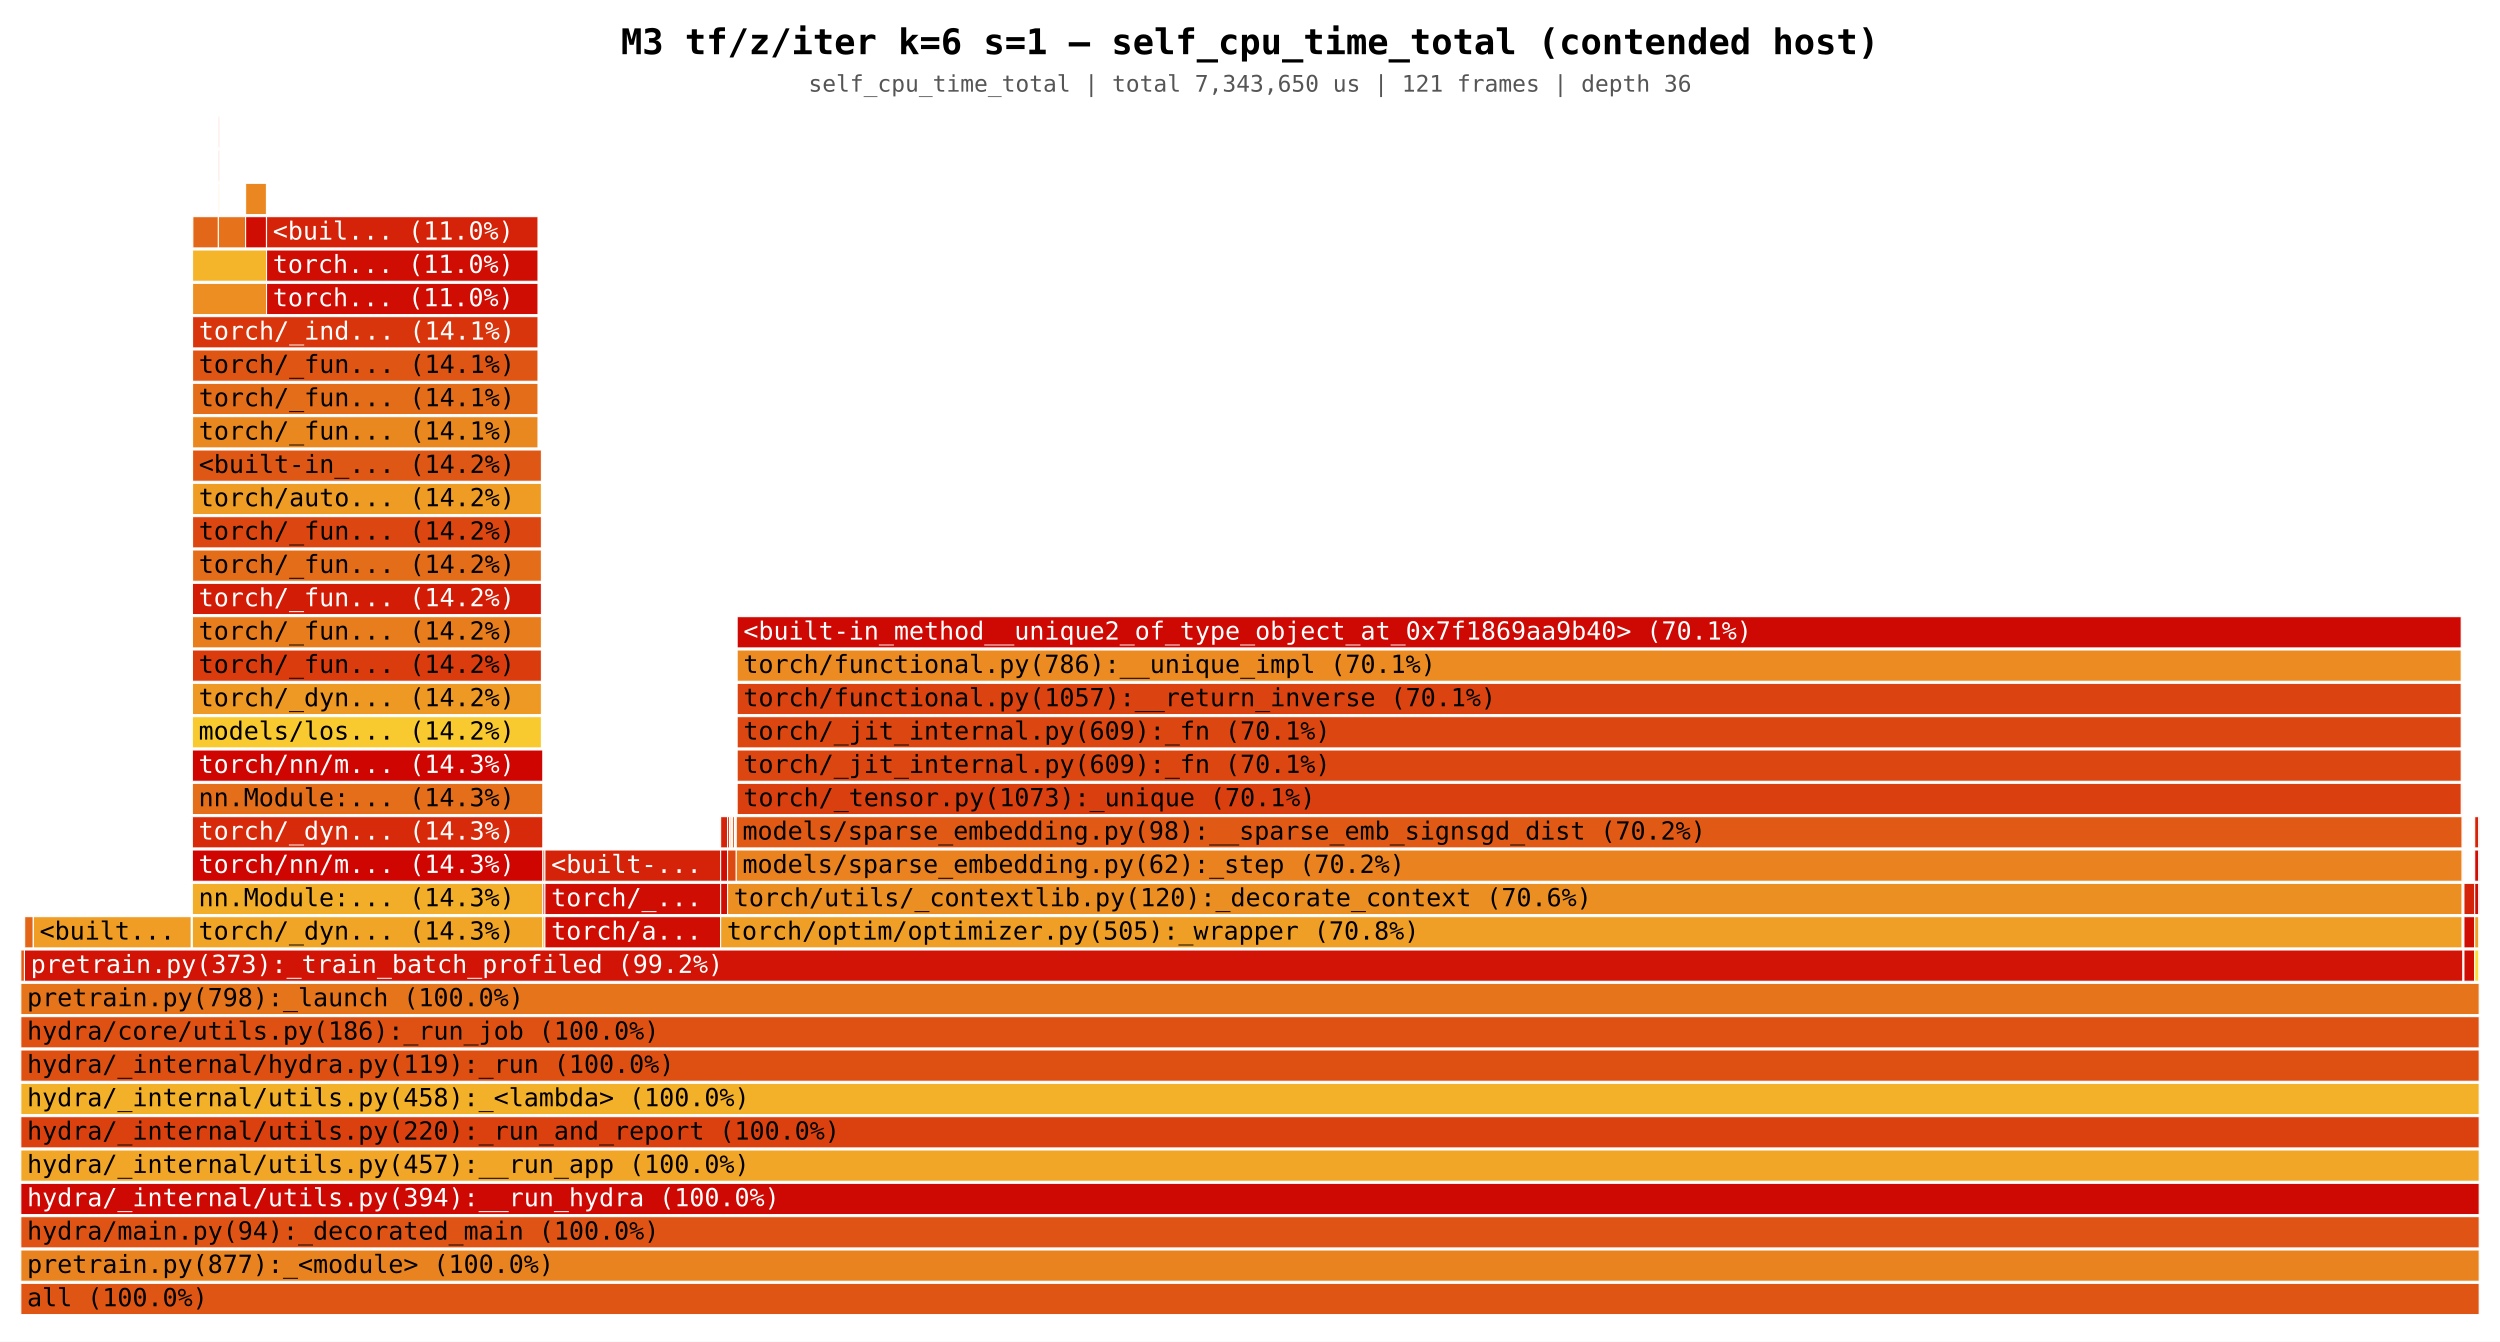
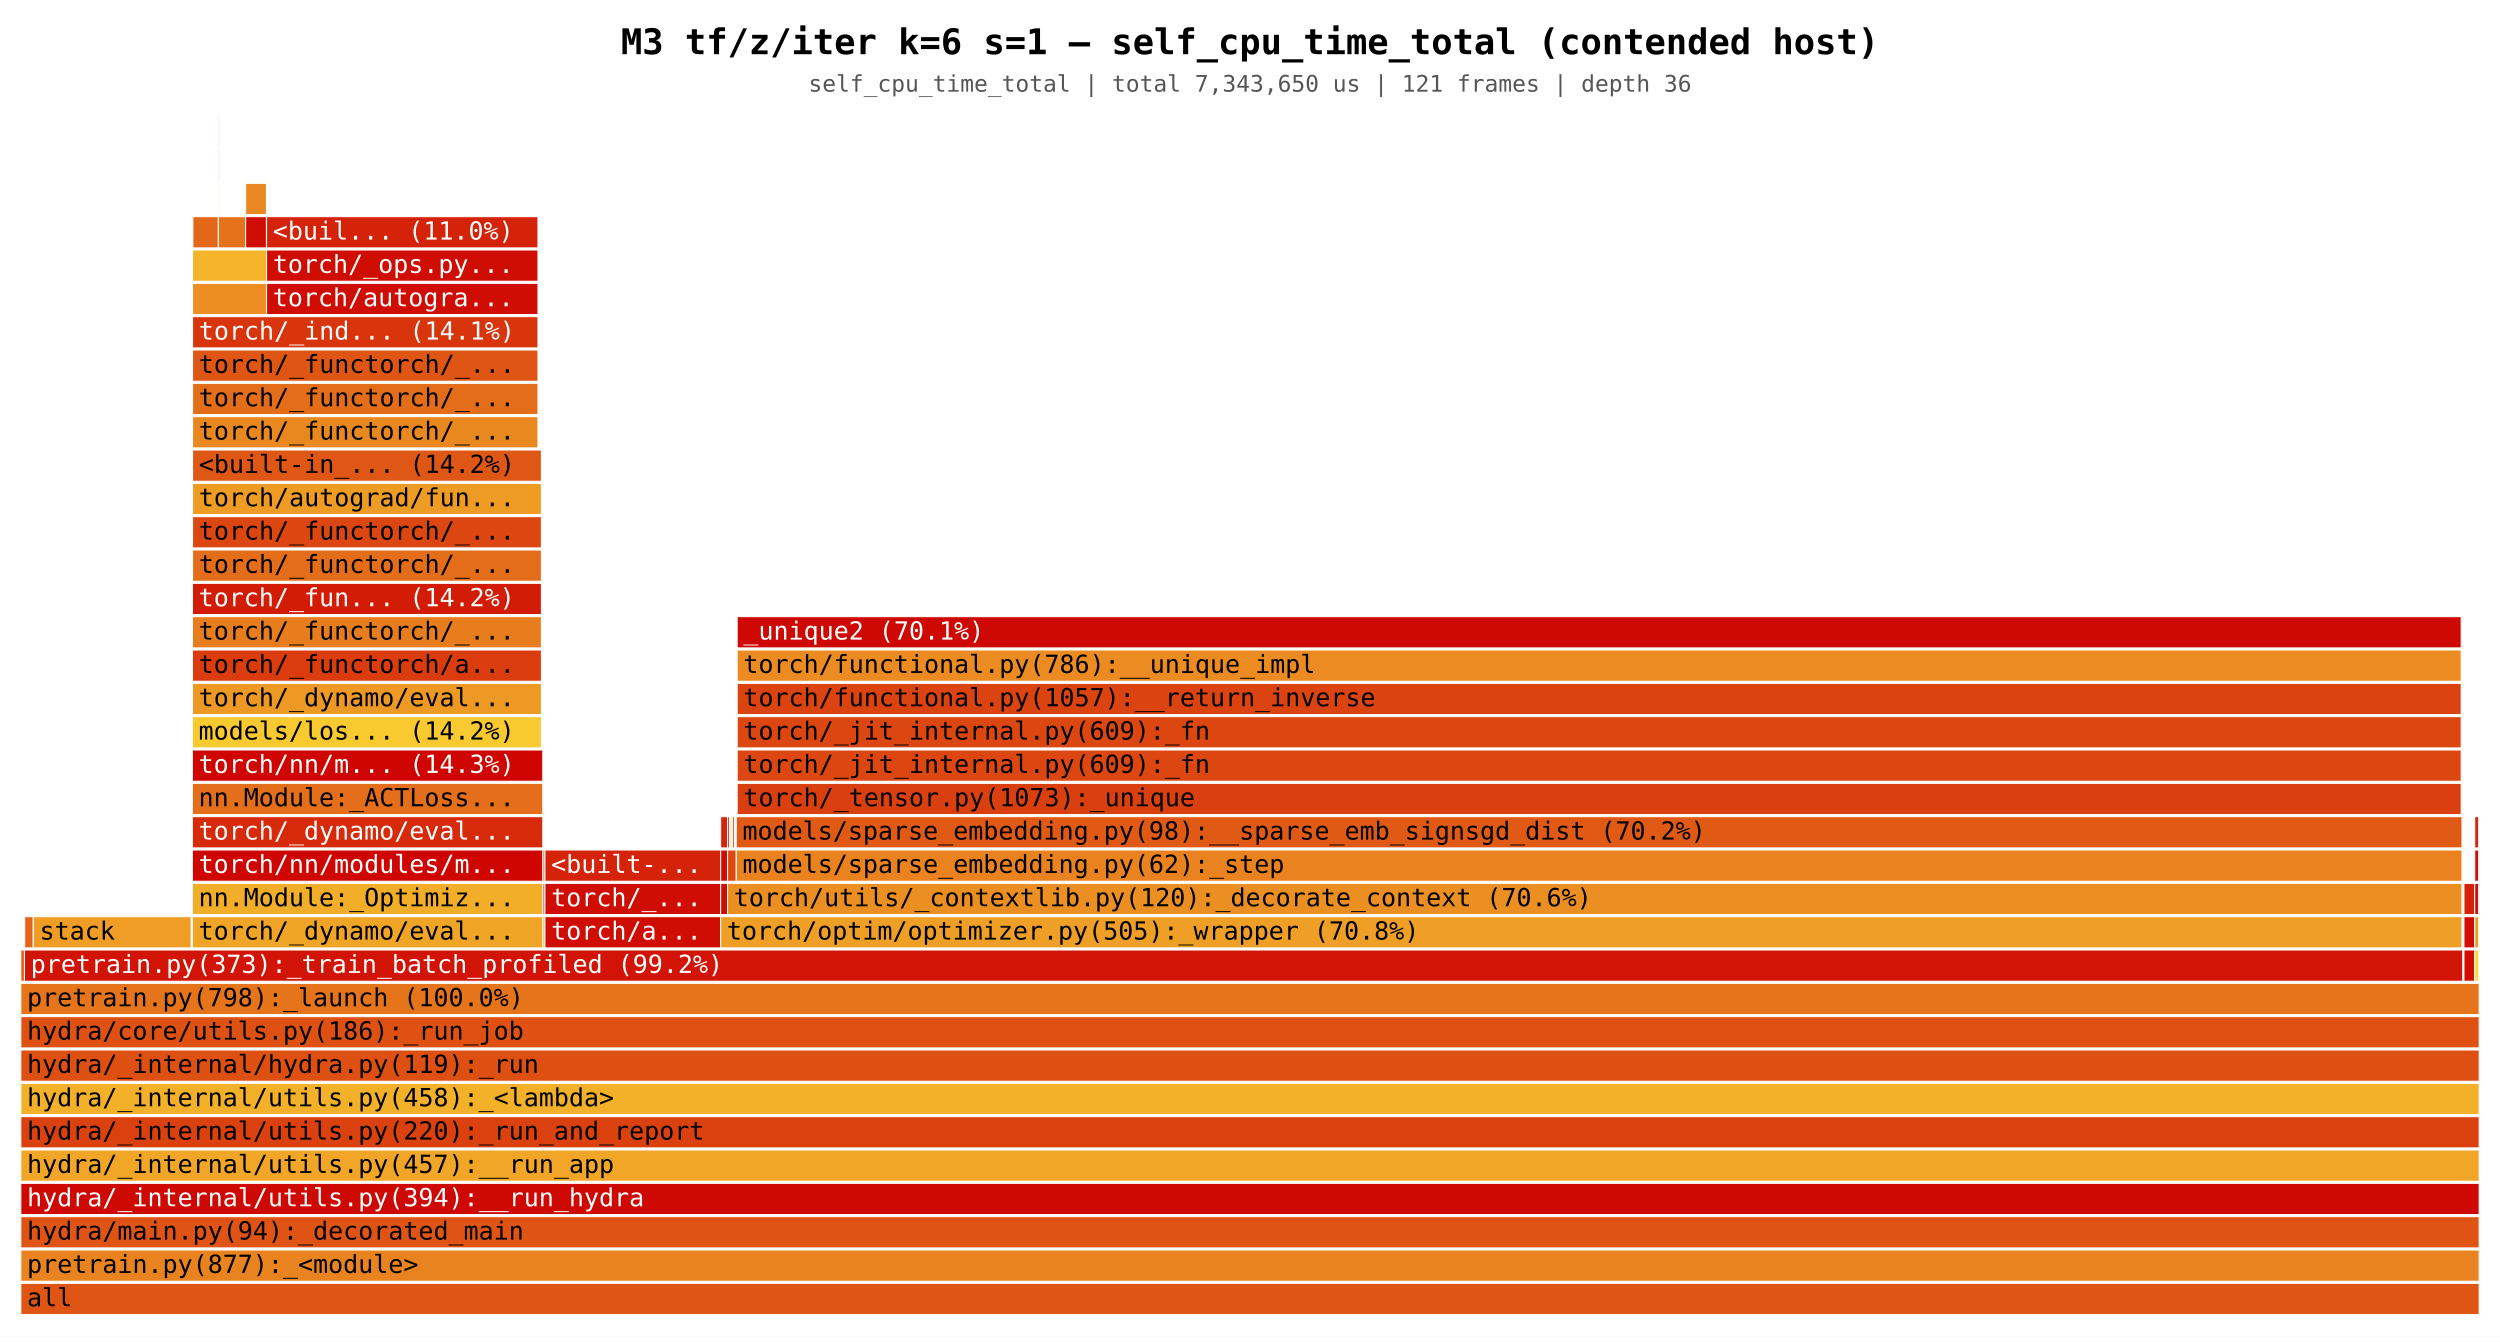
<svg xmlns="http://www.w3.org/2000/svg" width="1200" height="644" viewBox="0 0 1200 644" preserveAspectRatio="xMinYMin meet">
  <rect x="0" y="0" width="1200" height="644" fill="#ffffff" />
  <text x="600" y="26" text-anchor="middle" font-family="DejaVu Sans Mono, Menlo, Consolas, monospace" font-size="17" font-weight="bold" fill="#000000">M3 tf/z/iter k=6 s=1 — self_cpu_time_total (contended host)</text>
  <text x="600" y="44" text-anchor="middle" font-family="DejaVu Sans Mono, Menlo, Consolas, monospace" font-size="11" fill="#555555">self_cpu_time_total  |  total 7,343,650 us  |  121 frames  |  depth 36</text>
  <g>
    <rect x="10" y="616" width="1180" height="15" fill="#df5514" stroke="#ffffff" stroke-width="0.5" />
-     <text x="13" y="627" font-family="DejaVu Sans Mono, Menlo, Consolas, monospace" font-size="12" fill="#000000">all (100.0%)</text>
+     <text x="13" y="627" font-family="DejaVu Sans Mono, Menlo, Consolas, monospace" font-size="12" fill="#000000">all</text>
  </g>
  <g>
    <rect x="10" y="600" width="1180" height="15" fill="#e9831f" stroke="#ffffff" stroke-width="0.5" />
-     <text x="13" y="611" font-family="DejaVu Sans Mono, Menlo, Consolas, monospace" font-size="12" fill="#000000">pretrain.py(877):_&lt;module&gt; (100.0%)</text>
+     <text x="13" y="611" font-family="DejaVu Sans Mono, Menlo, Consolas, monospace" font-size="12" fill="#000000">pretrain.py(877):_&lt;module&gt;</text>
  </g>
  <g>
    <rect x="10" y="584" width="1180" height="15" fill="#df5414" stroke="#ffffff" stroke-width="0.5" />
-     <text x="13" y="595" font-family="DejaVu Sans Mono, Menlo, Consolas, monospace" font-size="12" fill="#000000">hydra/main.py(94):_decorated_main (100.0%)</text>
+     <text x="13" y="595" font-family="DejaVu Sans Mono, Menlo, Consolas, monospace" font-size="12" fill="#000000">hydra/main.py(94):_decorated_main</text>
  </g>
  <g>
    <rect x="10" y="568" width="1180" height="15" fill="#ce0802" stroke="#ffffff" stroke-width="0.5" />
-     <text x="13" y="579" font-family="DejaVu Sans Mono, Menlo, Consolas, monospace" font-size="12" fill="#ffffff">hydra/_internal/utils.py(394):__run_hydra (100.0%)</text>
+     <text x="13" y="579" font-family="DejaVu Sans Mono, Menlo, Consolas, monospace" font-size="12" fill="#ffffff">hydra/_internal/utils.py(394):__run_hydra</text>
  </g>
  <g>
    <rect x="10" y="552" width="1180" height="15" fill="#f1a627" stroke="#ffffff" stroke-width="0.5" />
-     <text x="13" y="563" font-family="DejaVu Sans Mono, Menlo, Consolas, monospace" font-size="12" fill="#000000">hydra/_internal/utils.py(457):__run_app (100.0%)</text>
+     <text x="13" y="563" font-family="DejaVu Sans Mono, Menlo, Consolas, monospace" font-size="12" fill="#000000">hydra/_internal/utils.py(457):__run_app</text>
  </g>
  <g>
    <rect x="10" y="536" width="1180" height="15" fill="#db410f" stroke="#ffffff" stroke-width="0.5" />
-     <text x="13" y="547" font-family="DejaVu Sans Mono, Menlo, Consolas, monospace" font-size="12" fill="#000000">hydra/_internal/utils.py(220):_run_and_report (100.0%)</text>
+     <text x="13" y="547" font-family="DejaVu Sans Mono, Menlo, Consolas, monospace" font-size="12" fill="#000000">hydra/_internal/utils.py(220):_run_and_report</text>
  </g>
  <g>
    <rect x="10" y="520" width="1180" height="15" fill="#f3b12a" stroke="#ffffff" stroke-width="0.5" />
-     <text x="13" y="531" font-family="DejaVu Sans Mono, Menlo, Consolas, monospace" font-size="12" fill="#000000">hydra/_internal/utils.py(458):_&lt;lambda&gt; (100.0%)</text>
+     <text x="13" y="531" font-family="DejaVu Sans Mono, Menlo, Consolas, monospace" font-size="12" fill="#000000">hydra/_internal/utils.py(458):_&lt;lambda&gt;</text>
  </g>
  <g>
    <rect x="10" y="504" width="1180" height="15" fill="#de4f12" stroke="#ffffff" stroke-width="0.5" />
-     <text x="13" y="515" font-family="DejaVu Sans Mono, Menlo, Consolas, monospace" font-size="12" fill="#000000">hydra/_internal/hydra.py(119):_run (100.0%)</text>
+     <text x="13" y="515" font-family="DejaVu Sans Mono, Menlo, Consolas, monospace" font-size="12" fill="#000000">hydra/_internal/hydra.py(119):_run</text>
  </g>
  <g>
    <rect x="10" y="488" width="1180" height="15" fill="#de5113" stroke="#ffffff" stroke-width="0.5" />
-     <text x="13" y="499" font-family="DejaVu Sans Mono, Menlo, Consolas, monospace" font-size="12" fill="#000000">hydra/core/utils.py(186):_run_job (100.0%)</text>
+     <text x="13" y="499" font-family="DejaVu Sans Mono, Menlo, Consolas, monospace" font-size="12" fill="#000000">hydra/core/utils.py(186):_run_job</text>
  </g>
  <g>
    <rect x="10" y="472" width="1180" height="15" fill="#e6741b" stroke="#ffffff" stroke-width="0.5" />
    <text x="13" y="483" font-family="DejaVu Sans Mono, Menlo, Consolas, monospace" font-size="12" fill="#000000">pretrain.py(798):_launch (100.0%)</text>
  </g>
  <g>
    <rect x="10" y="456" width="1.74" height="15" fill="#e05b15" stroke="#ffffff" stroke-width="0.5" />
  </g>
  <g>
    <rect x="11.74" y="456" width="1170.462" height="15" fill="#d11405" stroke="#ffffff" stroke-width="0.5" />
    <text x="14.74" y="467" font-family="DejaVu Sans Mono, Menlo, Consolas, monospace" font-size="12" fill="#ffffff">pretrain.py(373):_train_batch_profiled (99.2%)</text>
  </g>
  <g>
    <rect x="11.74" y="440" width="0.114" height="15" fill="#ee9a24" stroke="#ffffff" stroke-width="0.5" />
  </g>
  <g>
    <rect x="11.854" y="440" width="4.149" height="15" fill="#e36518" stroke="#ffffff" stroke-width="0.5" />
  </g>
  <g>
    <rect x="16.003" y="440" width="0.009" height="15" fill="#d01104" stroke="#ffffff" stroke-width="0.5" />
  </g>
  <g>
    <rect x="16.011" y="440" width="75.821" height="15" fill="#ef9d25" stroke="#ffffff" stroke-width="0.5" />
-     <text x="19.011" y="451" font-family="DejaVu Sans Mono, Menlo, Consolas, monospace" font-size="12" fill="#000000">&lt;built...</text>
+     <text x="19.011" y="451" font-family="DejaVu Sans Mono, Menlo, Consolas, monospace" font-size="12" fill="#000000">stack</text>
  </g>
  <g>
    <rect x="91.832" y="440" width="0.49" height="15" fill="#f6c02d" stroke="#ffffff" stroke-width="0.5" />
  </g>
  <g>
    <rect x="91.832" y="424" width="0.49" height="15" fill="#ee9924" stroke="#ffffff" stroke-width="0.5" />
  </g>
  <g>
    <rect x="91.832" y="408" width="0.49" height="15" fill="#d11404" stroke="#ffffff" stroke-width="0.5" />
  </g>
  <g>
    <rect x="91.832" y="392" width="0.49" height="15" fill="#cf0d03" stroke="#ffffff" stroke-width="0.5" />
  </g>
  <g>
    <rect x="91.832" y="376" width="0.49" height="15" fill="#cf0d03" stroke="#ffffff" stroke-width="0.5" />
  </g>
  <g>
    <rect x="91.832" y="360" width="0.49" height="15" fill="#d42308" stroke="#ffffff" stroke-width="0.5" />
  </g>
  <g>
    <rect x="92.322" y="440" width="168.221" height="15" fill="#f0a527" stroke="#ffffff" stroke-width="0.5" />
-     <text x="95.322" y="451" font-family="DejaVu Sans Mono, Menlo, Consolas, monospace" font-size="12" fill="#000000">torch/_dyn... (14.3%)</text>
+     <text x="95.322" y="451" font-family="DejaVu Sans Mono, Menlo, Consolas, monospace" font-size="12" fill="#000000">torch/_dynamo/eval...</text>
  </g>
  <g>
    <rect x="92.322" y="424" width="168.221" height="15" fill="#f2ae29" stroke="#ffffff" stroke-width="0.5" />
-     <text x="95.322" y="435" font-family="DejaVu Sans Mono, Menlo, Consolas, monospace" font-size="12" fill="#000000">nn.Module:... (14.3%)</text>
+     <text x="95.322" y="435" font-family="DejaVu Sans Mono, Menlo, Consolas, monospace" font-size="12" fill="#000000">nn.Module:_Optimiz...</text>
  </g>
  <g>
    <rect x="92.322" y="408" width="168.221" height="15" fill="#ce0501" stroke="#ffffff" stroke-width="0.5" />
-     <text x="95.322" y="419" font-family="DejaVu Sans Mono, Menlo, Consolas, monospace" font-size="12" fill="#ffffff">torch/nn/m... (14.3%)</text>
+     <text x="95.322" y="419" font-family="DejaVu Sans Mono, Menlo, Consolas, monospace" font-size="12" fill="#ffffff">torch/nn/modules/m...</text>
  </g>
  <g>
    <rect x="92.322" y="392" width="168.221" height="15" fill="#d62a0a" stroke="#ffffff" stroke-width="0.5" />
-     <text x="95.322" y="403" font-family="DejaVu Sans Mono, Menlo, Consolas, monospace" font-size="12" fill="#ffffff">torch/_dyn... (14.3%)</text>
+     <text x="95.322" y="403" font-family="DejaVu Sans Mono, Menlo, Consolas, monospace" font-size="12" fill="#ffffff">torch/_dynamo/eval...</text>
  </g>
  <g>
    <rect x="92.322" y="376" width="168.221" height="15" fill="#e46e1a" stroke="#ffffff" stroke-width="0.5" />
-     <text x="95.322" y="387" font-family="DejaVu Sans Mono, Menlo, Consolas, monospace" font-size="12" fill="#000000">nn.Module:... (14.3%)</text>
+     <text x="95.322" y="387" font-family="DejaVu Sans Mono, Menlo, Consolas, monospace" font-size="12" fill="#000000">nn.Module:_ACTLoss...</text>
  </g>
  <g>
    <rect x="92.322" y="360" width="168.221" height="15" fill="#ce0501" stroke="#ffffff" stroke-width="0.5" />
    <text x="95.322" y="371" font-family="DejaVu Sans Mono, Menlo, Consolas, monospace" font-size="12" fill="#ffffff">torch/nn/m... (14.3%)</text>
  </g>
  <g>
    <rect x="92.322" y="344" width="167.544" height="15" fill="#f8ca30" stroke="#ffffff" stroke-width="0.5" />
    <text x="95.322" y="355" font-family="DejaVu Sans Mono, Menlo, Consolas, monospace" font-size="12" fill="#000000">models/los... (14.2%)</text>
  </g>
  <g>
    <rect x="92.322" y="328" width="0.044" height="15" fill="#f6c02d" stroke="#ffffff" stroke-width="0.5" />
  </g>
  <g>
    <rect x="92.322" y="312" width="0.044" height="15" fill="#ee9924" stroke="#ffffff" stroke-width="0.5" />
  </g>
  <g>
    <rect x="92.322" y="296" width="0.044" height="15" fill="#e6731b" stroke="#ffffff" stroke-width="0.5" />
  </g>
  <g>
    <rect x="92.322" y="280" width="0.044" height="15" fill="#dc4911" stroke="#ffffff" stroke-width="0.5" />
  </g>
  <g>
    <rect x="92.366" y="328" width="167.5" height="15" fill="#ee9924" stroke="#ffffff" stroke-width="0.5" />
-     <text x="95.366" y="339" font-family="DejaVu Sans Mono, Menlo, Consolas, monospace" font-size="12" fill="#000000">torch/_dyn... (14.2%)</text>
+     <text x="95.366" y="339" font-family="DejaVu Sans Mono, Menlo, Consolas, monospace" font-size="12" fill="#000000">torch/_dynamo/eval...</text>
  </g>
  <g>
    <rect x="92.366" y="312" width="167.5" height="15" fill="#da3c0e" stroke="#ffffff" stroke-width="0.5" />
-     <text x="95.366" y="323" font-family="DejaVu Sans Mono, Menlo, Consolas, monospace" font-size="12" fill="#000000">torch/_fun... (14.2%)</text>
+     <text x="95.366" y="323" font-family="DejaVu Sans Mono, Menlo, Consolas, monospace" font-size="12" fill="#000000">torch/_functorch/a...</text>
  </g>
  <g>
    <rect x="92.366" y="296" width="167.5" height="15" fill="#e87d1d" stroke="#ffffff" stroke-width="0.5" />
-     <text x="95.366" y="307" font-family="DejaVu Sans Mono, Menlo, Consolas, monospace" font-size="12" fill="#000000">torch/_fun... (14.2%)</text>
+     <text x="95.366" y="307" font-family="DejaVu Sans Mono, Menlo, Consolas, monospace" font-size="12" fill="#000000">torch/_functorch/_...</text>
  </g>
  <g>
    <rect x="92.366" y="280" width="167.5" height="15" fill="#d31c06" stroke="#ffffff" stroke-width="0.5" />
    <text x="95.366" y="291" font-family="DejaVu Sans Mono, Menlo, Consolas, monospace" font-size="12" fill="#ffffff">torch/_fun... (14.2%)</text>
  </g>
  <g>
    <rect x="92.366" y="264" width="0.068" height="15" fill="#e7781c" stroke="#ffffff" stroke-width="0.5" />
  </g>
  <g>
    <rect x="92.366" y="248" width="0.068" height="15" fill="#dc4911" stroke="#ffffff" stroke-width="0.5" />
  </g>
  <g>
    <rect x="92.435" y="264" width="167.431" height="15" fill="#e46d1a" stroke="#ffffff" stroke-width="0.5" />
-     <text x="95.435" y="275" font-family="DejaVu Sans Mono, Menlo, Consolas, monospace" font-size="12" fill="#000000">torch/_fun... (14.2%)</text>
+     <text x="95.435" y="275" font-family="DejaVu Sans Mono, Menlo, Consolas, monospace" font-size="12" fill="#000000">torch/_functorch/_...</text>
  </g>
  <g>
    <rect x="92.435" y="248" width="167.431" height="15" fill="#dc4610" stroke="#ffffff" stroke-width="0.5" />
-     <text x="95.435" y="259" font-family="DejaVu Sans Mono, Menlo, Consolas, monospace" font-size="12" fill="#000000">torch/_fun... (14.2%)</text>
+     <text x="95.435" y="259" font-family="DejaVu Sans Mono, Menlo, Consolas, monospace" font-size="12" fill="#000000">torch/_functorch/_...</text>
  </g>
  <g>
    <rect x="92.435" y="232" width="167.431" height="15" fill="#ef9c25" stroke="#ffffff" stroke-width="0.5" />
-     <text x="95.435" y="243" font-family="DejaVu Sans Mono, Menlo, Consolas, monospace" font-size="12" fill="#000000">torch/auto... (14.2%)</text>
+     <text x="95.435" y="243" font-family="DejaVu Sans Mono, Menlo, Consolas, monospace" font-size="12" fill="#000000">torch/autograd/fun...</text>
  </g>
  <g>
    <rect x="92.435" y="216" width="167.431" height="15" fill="#df5714" stroke="#ffffff" stroke-width="0.5" />
    <text x="95.435" y="227" font-family="DejaVu Sans Mono, Menlo, Consolas, monospace" font-size="12" fill="#000000">&lt;built-in_... (14.2%)</text>
  </g>
  <g>
    <rect x="92.435" y="200" width="165.797" height="15" fill="#ea8820" stroke="#ffffff" stroke-width="0.5" />
-     <text x="95.435" y="211" font-family="DejaVu Sans Mono, Menlo, Consolas, monospace" font-size="12" fill="#000000">torch/_fun... (14.1%)</text>
+     <text x="95.435" y="211" font-family="DejaVu Sans Mono, Menlo, Consolas, monospace" font-size="12" fill="#000000">torch/_functorch/_...</text>
  </g>
  <g>
    <rect x="92.435" y="184" width="165.797" height="15" fill="#e46d1a" stroke="#ffffff" stroke-width="0.5" />
-     <text x="95.435" y="195" font-family="DejaVu Sans Mono, Menlo, Consolas, monospace" font-size="12" fill="#000000">torch/_fun... (14.1%)</text>
+     <text x="95.435" y="195" font-family="DejaVu Sans Mono, Menlo, Consolas, monospace" font-size="12" fill="#000000">torch/_functorch/_...</text>
  </g>
  <g>
    <rect x="92.435" y="168" width="165.797" height="15" fill="#df5614" stroke="#ffffff" stroke-width="0.5" />
-     <text x="95.435" y="179" font-family="DejaVu Sans Mono, Menlo, Consolas, monospace" font-size="12" fill="#000000">torch/_fun... (14.1%)</text>
+     <text x="95.435" y="179" font-family="DejaVu Sans Mono, Menlo, Consolas, monospace" font-size="12" fill="#000000">torch/_functorch/_...</text>
  </g>
  <g>
    <rect x="92.435" y="152" width="165.797" height="15" fill="#d8350c" stroke="#ffffff" stroke-width="0.5" />
    <text x="95.435" y="163" font-family="DejaVu Sans Mono, Menlo, Consolas, monospace" font-size="12" fill="#ffffff">torch/_ind... (14.1%)</text>
  </g>
  <g>
    <rect x="92.435" y="136" width="35.515" height="15" fill="#ec8e22" stroke="#ffffff" stroke-width="0.5" />
  </g>
  <g>
    <rect x="92.435" y="120" width="35.515" height="15" fill="#f4b52b" stroke="#ffffff" stroke-width="0.5" />
  </g>
  <g>
    <rect x="92.435" y="104" width="0.133" height="15" fill="#e9831f" stroke="#ffffff" stroke-width="0.5" />
  </g>
  <g>
    <rect x="92.568" y="104" width="12.245" height="15" fill="#e36718" stroke="#ffffff" stroke-width="0.5" />
  </g>
  <g>
    <rect x="104.812" y="104" width="13.093" height="15" fill="#e6731b" stroke="#ffffff" stroke-width="0.5" />
  </g>
  <g>
    <rect x="104.812" y="88" width="0.598" height="15" fill="#f7c32e" stroke="#ffffff" stroke-width="0.5" />
  </g>
  <g>
    <rect x="104.812" y="72" width="0.598" height="15" fill="#db410f" stroke="#ffffff" stroke-width="0.5" />
  </g>
  <g>
    <rect x="104.812" y="56" width="0.598" height="15" fill="#de4f13" stroke="#ffffff" stroke-width="0.5" />
  </g>
  <g>
    <rect x="117.905" y="104" width="9.965" height="15" fill="#d00d03" stroke="#ffffff" stroke-width="0.5" />
  </g>
  <g>
    <rect x="117.905" y="88" width="9.965" height="15" fill="#ea8720" stroke="#ffffff" stroke-width="0.5" />
  </g>
  <g>
    <rect x="127.95" y="136" width="130.282" height="15" fill="#cf0d03" stroke="#ffffff" stroke-width="0.5" />
-     <text x="130.95" y="147" font-family="DejaVu Sans Mono, Menlo, Consolas, monospace" font-size="12" fill="#ffffff">torch... (11.0%)</text>
+     <text x="130.95" y="147" font-family="DejaVu Sans Mono, Menlo, Consolas, monospace" font-size="12" fill="#ffffff">torch/autogra...</text>
  </g>
  <g>
    <rect x="127.95" y="120" width="130.282" height="15" fill="#cf0d03" stroke="#ffffff" stroke-width="0.5" />
-     <text x="130.95" y="131" font-family="DejaVu Sans Mono, Menlo, Consolas, monospace" font-size="12" fill="#ffffff">torch... (11.0%)</text>
+     <text x="130.95" y="131" font-family="DejaVu Sans Mono, Menlo, Consolas, monospace" font-size="12" fill="#ffffff">torch/_ops.py...</text>
  </g>
  <g>
    <rect x="127.95" y="104" width="130.282" height="15" fill="#d42308" stroke="#ffffff" stroke-width="0.5" />
    <text x="130.95" y="115" font-family="DejaVu Sans Mono, Menlo, Consolas, monospace" font-size="12" fill="#ffffff">&lt;buil... (11.0%)</text>
  </g>
  <g>
    <rect x="260.543" y="440" width="1.022" height="15" fill="#f5b82c" stroke="#ffffff" stroke-width="0.5" />
  </g>
  <g>
    <rect x="260.543" y="424" width="0.076" height="15" fill="#d11304" stroke="#ffffff" stroke-width="0.5" />
  </g>
  <g>
    <rect x="260.619" y="424" width="0.946" height="15" fill="#d31f07" stroke="#ffffff" stroke-width="0.5" />
  </g>
  <g>
    <rect x="260.619" y="408" width="0.946" height="15" fill="#dd4a11" stroke="#ffffff" stroke-width="0.5" />
  </g>
  <g>
    <rect x="261.565" y="440" width="84.351" height="15" fill="#cf0d03" stroke="#ffffff" stroke-width="0.5" />
    <text x="264.565" y="451" font-family="DejaVu Sans Mono, Menlo, Consolas, monospace" font-size="12" fill="#ffffff">torch/a...</text>
  </g>
  <g>
    <rect x="261.565" y="424" width="84.351" height="15" fill="#cf0d03" stroke="#ffffff" stroke-width="0.5" />
    <text x="264.565" y="435" font-family="DejaVu Sans Mono, Menlo, Consolas, monospace" font-size="12" fill="#ffffff">torch/_...</text>
  </g>
  <g>
    <rect x="261.565" y="408" width="84.351" height="15" fill="#d42308" stroke="#ffffff" stroke-width="0.5" />
    <text x="264.565" y="419" font-family="DejaVu Sans Mono, Menlo, Consolas, monospace" font-size="12" fill="#ffffff">&lt;built-...</text>
  </g>
  <g>
    <rect x="345.916" y="440" width="835.834" height="15" fill="#ef9f26" stroke="#ffffff" stroke-width="0.5" />
    <text x="348.916" y="451" font-family="DejaVu Sans Mono, Menlo, Consolas, monospace" font-size="12" fill="#000000">torch/optim/optimizer.py(505):_wrapper (70.8%)</text>
  </g>
  <g>
    <rect x="345.916" y="424" width="3.31" height="15" fill="#cf0d03" stroke="#ffffff" stroke-width="0.5" />
  </g>
  <g>
    <rect x="345.916" y="408" width="3.31" height="15" fill="#cf0d03" stroke="#ffffff" stroke-width="0.5" />
  </g>
  <g>
    <rect x="345.916" y="392" width="3.31" height="15" fill="#d42308" stroke="#ffffff" stroke-width="0.5" />
  </g>
  <g>
    <rect x="349.226" y="424" width="832.524" height="15" fill="#ec8f22" stroke="#ffffff" stroke-width="0.5" />
    <text x="352.226" y="435" font-family="DejaVu Sans Mono, Menlo, Consolas, monospace" font-size="12" fill="#000000">torch/utils/_contextlib.py(120):_decorate_context (70.6%)</text>
  </g>
  <g>
    <rect x="349.226" y="408" width="4.175" height="15" fill="#dd4a11" stroke="#ffffff" stroke-width="0.5" />
  </g>
  <g>
    <rect x="349.226" y="392" width="0.954" height="15" fill="#d93a0d" stroke="#ffffff" stroke-width="0.5" />
  </g>
  <g>
    <rect x="350.18" y="392" width="0.324" height="15" fill="#d42308" stroke="#ffffff" stroke-width="0.5" />
  </g>
  <g>
    <rect x="350.504" y="392" width="0.691" height="15" fill="#e9811f" stroke="#ffffff" stroke-width="0.5" />
  </g>
  <g>
    <rect x="351.195" y="392" width="0.465" height="15" fill="#db400f" stroke="#ffffff" stroke-width="0.5" />
  </g>
  <g>
    <rect x="351.66" y="392" width="0.909" height="15" fill="#de5013" stroke="#ffffff" stroke-width="0.5" />
  </g>
  <g>
    <rect x="352.569" y="392" width="0.309" height="15" fill="#e9831f" stroke="#ffffff" stroke-width="0.5" />
  </g>
  <g>
    <rect x="353.401" y="408" width="828.349" height="15" fill="#e9821f" stroke="#ffffff" stroke-width="0.5" />
-     <text x="356.401" y="419" font-family="DejaVu Sans Mono, Menlo, Consolas, monospace" font-size="12" fill="#000000">models/sparse_embedding.py(62):_step (70.2%)</text>
+     <text x="356.401" y="419" font-family="DejaVu Sans Mono, Menlo, Consolas, monospace" font-size="12" fill="#000000">models/sparse_embedding.py(62):_step</text>
  </g>
  <g>
    <rect x="353.401" y="392" width="828.349" height="15" fill="#e05915" stroke="#ffffff" stroke-width="0.5" />
    <text x="356.401" y="403" font-family="DejaVu Sans Mono, Menlo, Consolas, monospace" font-size="12" fill="#000000">models/sparse_embedding.py(98):__sparse_emb_signsgd_dist (70.2%)</text>
  </g>
  <g>
    <rect x="353.401" y="376" width="0.04" height="15" fill="#d93a0d" stroke="#ffffff" stroke-width="0.5" />
  </g>
  <g>
    <rect x="353.441" y="376" width="0.023" height="15" fill="#f1a728" stroke="#ffffff" stroke-width="0.5" />
  </g>
  <g>
    <rect x="353.464" y="376" width="0.048" height="15" fill="#db400f" stroke="#ffffff" stroke-width="0.5" />
  </g>
  <g>
    <rect x="353.511" y="376" width="0.102" height="15" fill="#f1a928" stroke="#ffffff" stroke-width="0.5" />
  </g>
  <g>
    <rect x="353.613" y="376" width="0.055" height="15" fill="#ed9523" stroke="#ffffff" stroke-width="0.5" />
  </g>
  <g>
    <rect x="353.668" y="376" width="0.027" height="15" fill="#ee9a24" stroke="#ffffff" stroke-width="0.5" />
  </g>
  <g>
    <rect x="353.694" y="376" width="0.135" height="15" fill="#f6c12e" stroke="#ffffff" stroke-width="0.5" />
  </g>
  <g>
    <rect x="353.829" y="376" width="827.535" height="15" fill="#da400f" stroke="#ffffff" stroke-width="0.5" />
-     <text x="356.829" y="387" font-family="DejaVu Sans Mono, Menlo, Consolas, monospace" font-size="12" fill="#000000">torch/_tensor.py(1073):_unique (70.1%)</text>
+     <text x="356.829" y="387" font-family="DejaVu Sans Mono, Menlo, Consolas, monospace" font-size="12" fill="#000000">torch/_tensor.py(1073):_unique</text>
  </g>
  <g>
    <rect x="353.829" y="360" width="827.535" height="15" fill="#dc4610" stroke="#ffffff" stroke-width="0.5" />
-     <text x="356.829" y="371" font-family="DejaVu Sans Mono, Menlo, Consolas, monospace" font-size="12" fill="#000000">torch/_jit_internal.py(609):_fn (70.1%)</text>
+     <text x="356.829" y="371" font-family="DejaVu Sans Mono, Menlo, Consolas, monospace" font-size="12" fill="#000000">torch/_jit_internal.py(609):_fn</text>
  </g>
  <g>
    <rect x="353.829" y="344" width="827.535" height="15" fill="#dc4610" stroke="#ffffff" stroke-width="0.5" />
-     <text x="356.829" y="355" font-family="DejaVu Sans Mono, Menlo, Consolas, monospace" font-size="12" fill="#000000">torch/_jit_internal.py(609):_fn (70.1%)</text>
+     <text x="356.829" y="355" font-family="DejaVu Sans Mono, Menlo, Consolas, monospace" font-size="12" fill="#000000">torch/_jit_internal.py(609):_fn</text>
  </g>
  <g>
    <rect x="353.829" y="328" width="827.535" height="15" fill="#db4310" stroke="#ffffff" stroke-width="0.5" />
-     <text x="356.829" y="339" font-family="DejaVu Sans Mono, Menlo, Consolas, monospace" font-size="12" fill="#000000">torch/functional.py(1057):__return_inverse (70.1%)</text>
+     <text x="356.829" y="339" font-family="DejaVu Sans Mono, Menlo, Consolas, monospace" font-size="12" fill="#000000">torch/functional.py(1057):__return_inverse</text>
  </g>
  <g>
    <rect x="353.829" y="312" width="827.535" height="15" fill="#eb8b21" stroke="#ffffff" stroke-width="0.5" />
-     <text x="356.829" y="323" font-family="DejaVu Sans Mono, Menlo, Consolas, monospace" font-size="12" fill="#000000">torch/functional.py(786):__unique_impl (70.1%)</text>
+     <text x="356.829" y="323" font-family="DejaVu Sans Mono, Menlo, Consolas, monospace" font-size="12" fill="#000000">torch/functional.py(786):__unique_impl</text>
  </g>
  <g>
    <rect x="353.829" y="296" width="827.535" height="15" fill="#ce0802" stroke="#ffffff" stroke-width="0.5" />
-     <text x="356.829" y="307" font-family="DejaVu Sans Mono, Menlo, Consolas, monospace" font-size="12" fill="#ffffff">&lt;built-in_method__unique2_of_type_object_at_0x7f1869aa9b40&gt; (70.1%)</text>
+     <text x="356.829" y="307" font-family="DejaVu Sans Mono, Menlo, Consolas, monospace" font-size="12" fill="#ffffff">_unique2 (70.1%)</text>
  </g>
  <g>
    <rect x="1182.202" y="456" width="0.489" height="15" fill="#da3b0e" stroke="#ffffff" stroke-width="0.5" />
  </g>
  <g>
    <rect x="1182.202" y="440" width="0.306" height="15" fill="#e87f1e" stroke="#ffffff" stroke-width="0.5" />
  </g>
  <g>
    <rect x="1182.202" y="424" width="0.306" height="15" fill="#d31e07" stroke="#ffffff" stroke-width="0.5" />
  </g>
  <g>
    <rect x="1182.202" y="408" width="0.306" height="15" fill="#cf0d03" stroke="#ffffff" stroke-width="0.5" />
  </g>
  <g>
    <rect x="1182.202" y="392" width="0.306" height="15" fill="#cf0d03" stroke="#ffffff" stroke-width="0.5" />
  </g>
  <g>
    <rect x="1182.202" y="376" width="0.306" height="15" fill="#d42308" stroke="#ffffff" stroke-width="0.5" />
  </g>
  <g>
    <rect x="1182.508" y="440" width="0.183" height="15" fill="#cf0d03" stroke="#ffffff" stroke-width="0.5" />
  </g>
  <g>
    <rect x="1182.508" y="424" width="0.183" height="15" fill="#cf0d03" stroke="#ffffff" stroke-width="0.5" />
  </g>
  <g>
    <rect x="1182.508" y="408" width="0.183" height="15" fill="#d42308" stroke="#ffffff" stroke-width="0.5" />
  </g>
  <g>
    <rect x="1182.692" y="456" width="5.174" height="15" fill="#cf0d03" stroke="#ffffff" stroke-width="0.5" />
  </g>
  <g>
    <rect x="1182.692" y="440" width="5.174" height="15" fill="#cf0d03" stroke="#ffffff" stroke-width="0.5" />
  </g>
  <g>
    <rect x="1182.692" y="424" width="5.174" height="15" fill="#d42308" stroke="#ffffff" stroke-width="0.5" />
  </g>
  <g>
    <rect x="1187.866" y="456" width="2.007" height="15" fill="#fcdb34" stroke="#ffffff" stroke-width="0.5" />
  </g>
  <g>
    <rect x="1187.866" y="440" width="2.007" height="15" fill="#ef9d25" stroke="#ffffff" stroke-width="0.5" />
  </g>
  <g>
    <rect x="1187.866" y="424" width="2.006" height="15" fill="#cf0d03" stroke="#ffffff" stroke-width="0.5" />
  </g>
  <g>
    <rect x="1187.866" y="408" width="2.006" height="15" fill="#cf0d03" stroke="#ffffff" stroke-width="0.5" />
  </g>
  <g>
    <rect x="1187.866" y="392" width="2.006" height="15" fill="#d42308" stroke="#ffffff" stroke-width="0.5" />
  </g>
  <g>
    <rect x="1189.872" y="424" width="0.001" height="15" fill="#ed9323" stroke="#ffffff" stroke-width="0.5" />
  </g>
  <g>
    <rect x="1189.872" y="408" width="0.001" height="15" fill="#ec8e22" stroke="#ffffff" stroke-width="0.5" />
  </g>
  <g>
    <rect x="1189.872" y="392" width="0.001" height="15" fill="#e05a15" stroke="#ffffff" stroke-width="0.5" />
  </g>
  <g>
    <rect x="1189.872" y="376" width="0.001" height="15" fill="#d42007" stroke="#ffffff" stroke-width="0.5" />
  </g>
  <g>
    <rect x="1189.872" y="360" width="0.001" height="15" fill="#e5721b" stroke="#ffffff" stroke-width="0.5" />
  </g>
  <g>
    <rect x="1189.873" y="456" width="0.127" height="15" fill="#f7c22e" stroke="#ffffff" stroke-width="0.5" />
  </g>
  <g>
    <rect x="1189.873" y="440" width="0.127" height="15" fill="#fee436" stroke="#ffffff" stroke-width="0.5" />
  </g>
  <g>
    <rect x="1189.873" y="424" width="0.127" height="15" fill="#cf0d03" stroke="#ffffff" stroke-width="0.5" />
  </g>
  <g>
    <rect x="1189.873" y="408" width="0.127" height="15" fill="#cf0d03" stroke="#ffffff" stroke-width="0.5" />
  </g>
  <g>
    <rect x="1189.873" y="392" width="0.127" height="15" fill="#d42308" stroke="#ffffff" stroke-width="0.5" />
  </g>
</svg>
